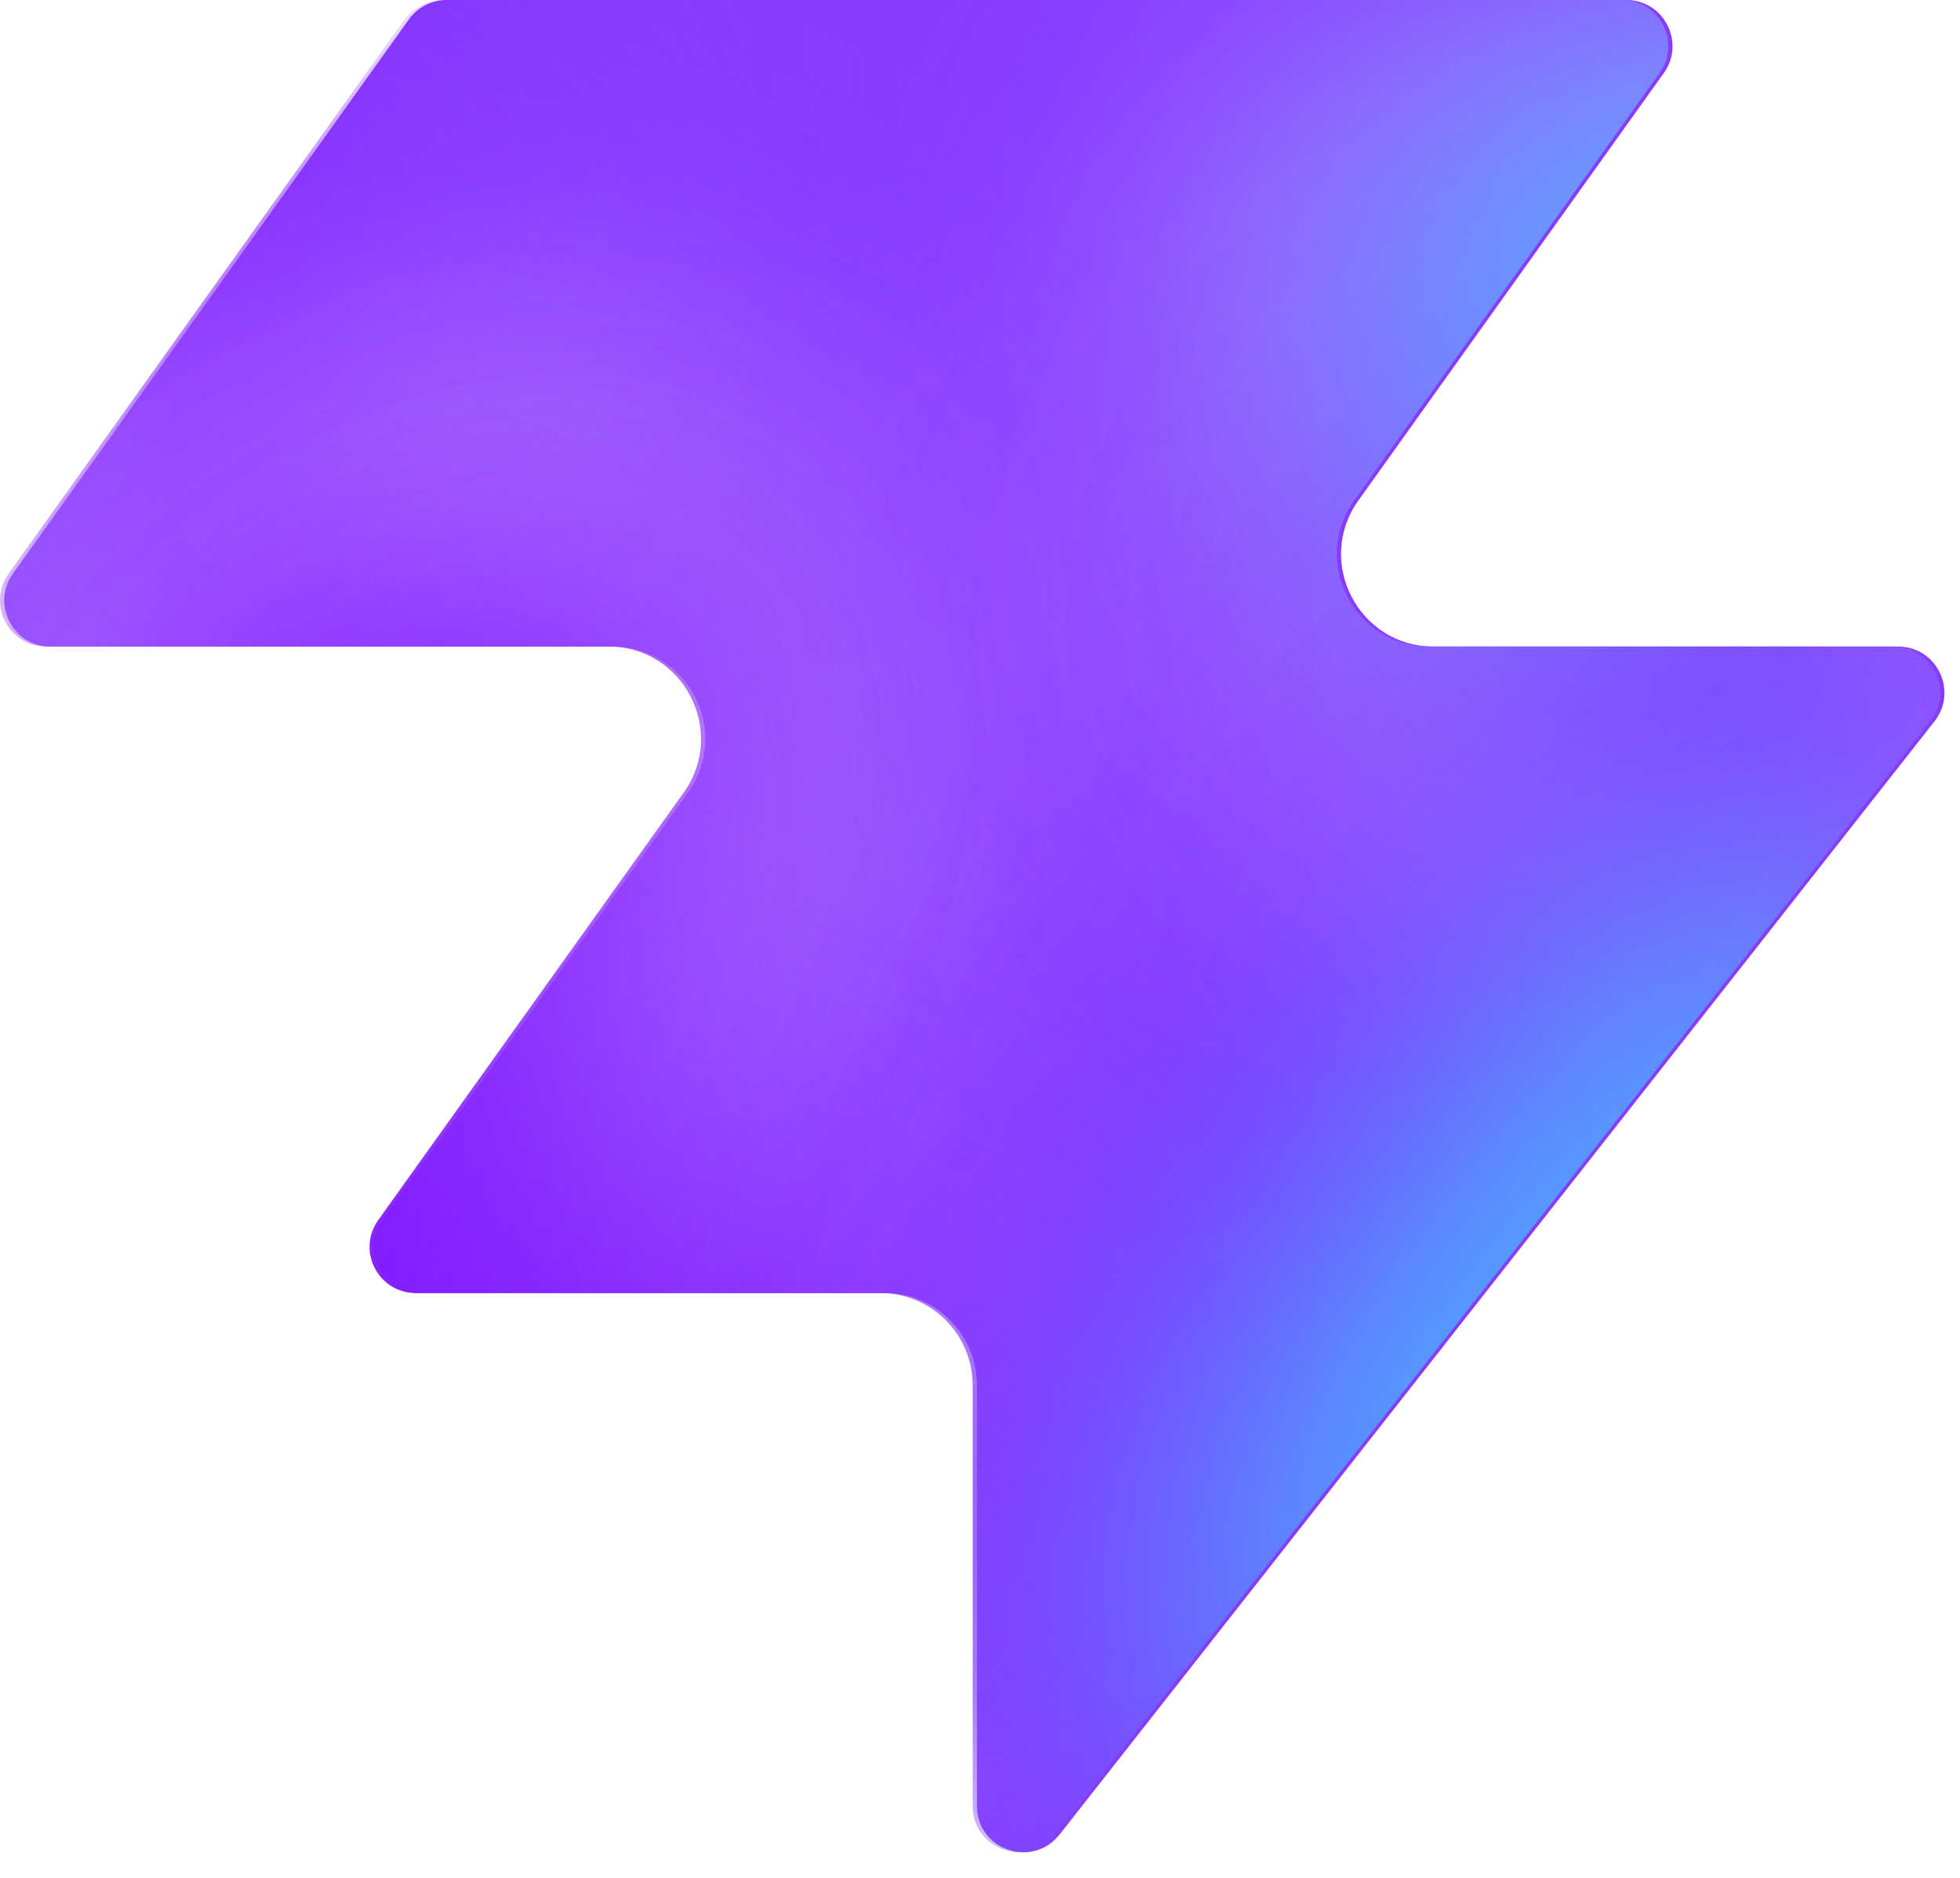
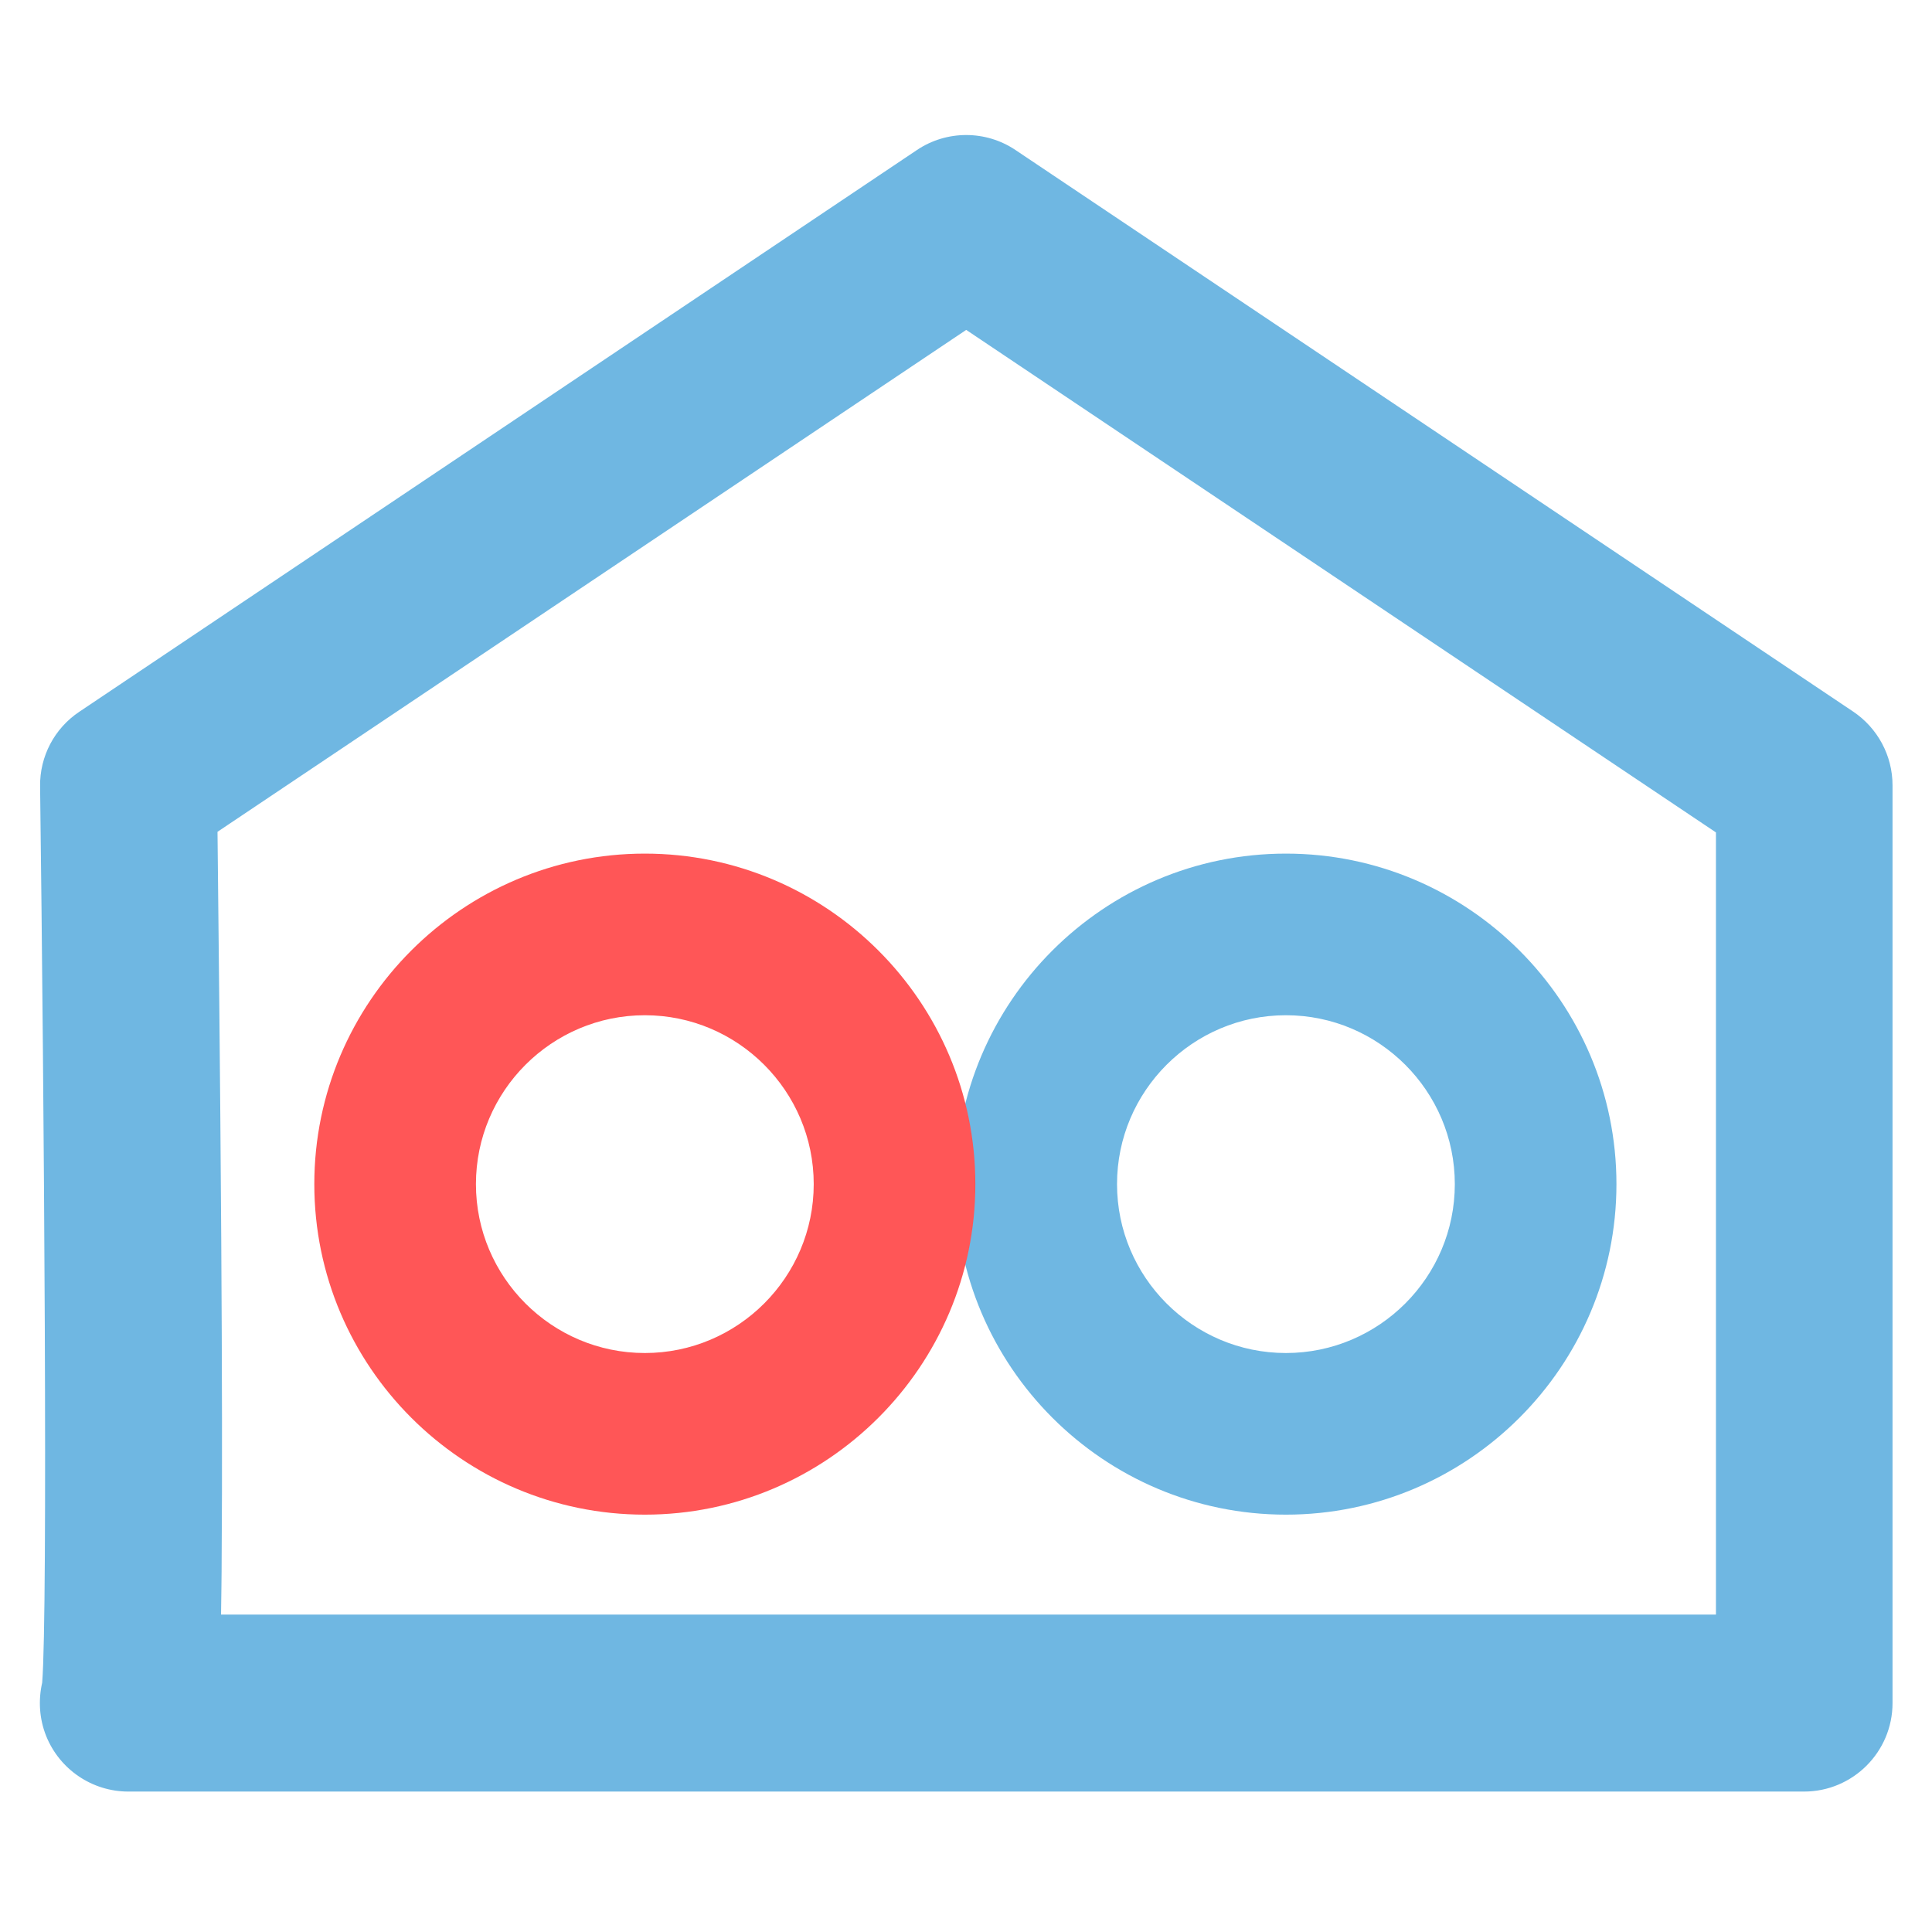
- <svg xmlns="http://www.w3.org/2000/svg" width="48" height="46" fill="none" viewBox="0 0 48 46">
-   <path fill="#863bff" d="M25.946 44.938c-.664.845-2.021.375-2.021-.698V33.937a2.26 2.26 0 0 0-2.262-2.262H10.287c-.92 0-1.456-1.04-.92-1.788l7.48-10.471c1.07-1.497 0-3.578-1.842-3.578H1.237c-.92 0-1.456-1.04-.92-1.788L10.013.474c.214-.297.556-.474.92-.474h28.894c.92 0 1.456 1.04.92 1.788l-7.48 10.471c-1.07 1.498 0 3.579 1.842 3.579h11.377c.943 0 1.473 1.088.89 1.83L25.947 44.94z" style="fill:#863bff;fill:color(display-p3 .525 .23 1);fill-opacity:1" />
-   <mask id="a" width="48" height="46" x="0" y="0" maskUnits="userSpaceOnUse" style="mask-type:alpha">
-     <path fill="#000" d="M25.842 44.938c-.664.844-2.021.375-2.021-.698V33.937a2.26 2.26 0 0 0-2.262-2.262H10.183c-.92 0-1.456-1.04-.92-1.788l7.48-10.471c1.07-1.498 0-3.579-1.842-3.579H1.133c-.92 0-1.456-1.04-.92-1.787L9.91.473c.214-.297.556-.474.92-.474h28.894c.92 0 1.456 1.04.92 1.788l-7.48 10.471c-1.07 1.498 0 3.578 1.842 3.578h11.377c.943 0 1.473 1.088.89 1.832L25.843 44.94z" style="fill:#000;fill-opacity:1" />
-   </mask>
-   <g mask="url(#a)">
-     <g filter="url(#b)">
-       <ellipse cx="5.508" cy="14.704" fill="#ede6ff" rx="5.508" ry="14.704" style="fill:#ede6ff;fill:color(display-p3 .927 .903 1);fill-opacity:1" transform="matrix(.00324 1 1 -.00324 -4.47 31.516)" />
-     </g>
-     <g filter="url(#c)">
-       <ellipse cx="10.399" cy="29.851" fill="#ede6ff" rx="10.399" ry="29.851" style="fill:#ede6ff;fill:color(display-p3 .927 .903 1);fill-opacity:1" transform="matrix(.00324 1 1 -.00324 -39.328 7.883)" />
-     </g>
-     <g filter="url(#d)">
-       <ellipse cx="5.508" cy="30.487" fill="#7e14ff" rx="5.508" ry="30.487" style="fill:#7e14ff;fill:color(display-p3 .492 .077 1);fill-opacity:1" transform="rotate(89.814 -25.913 -14.639)scale(1 -1)" />
-     </g>
-     <g filter="url(#e)">
-       <ellipse cx="5.508" cy="30.599" fill="#7e14ff" rx="5.508" ry="30.599" style="fill:#7e14ff;fill:color(display-p3 .492 .077 1);fill-opacity:1" transform="rotate(89.814 -32.644 -3.334)scale(1 -1)" />
-     </g>
-     <g filter="url(#f)">
-       <ellipse cx="5.508" cy="30.599" fill="#7e14ff" rx="5.508" ry="30.599" style="fill:#7e14ff;fill:color(display-p3 .492 .077 1);fill-opacity:1" transform="matrix(.00324 1 1 -.00324 -34.34 30.47)" />
-     </g>
-     <g filter="url(#g)">
-       <ellipse cx="14.072" cy="22.078" fill="#ede6ff" rx="14.072" ry="22.078" style="fill:#ede6ff;fill:color(display-p3 .927 .903 1);fill-opacity:1" transform="rotate(93.35 24.506 48.493)scale(-1 1)" />
-     </g>
-     <g filter="url(#h)">
-       <ellipse cx="3.47" cy="21.501" fill="#7e14ff" rx="3.47" ry="21.501" style="fill:#7e14ff;fill:color(display-p3 .492 .077 1);fill-opacity:1" transform="rotate(89.009 28.708 47.59)scale(-1 1)" />
-     </g>
-     <g filter="url(#i)">
-       <ellipse cx="3.47" cy="21.501" fill="#7e14ff" rx="3.47" ry="21.501" style="fill:#7e14ff;fill:color(display-p3 .492 .077 1);fill-opacity:1" transform="rotate(89.009 28.708 47.59)scale(-1 1)" />
-     </g>
-     <g filter="url(#j)">
-       <ellipse cx=".387" cy="8.972" fill="#7e14ff" rx="4.407" ry="29.108" style="fill:#7e14ff;fill:color(display-p3 .492 .077 1);fill-opacity:1" transform="rotate(39.51 .387 8.972)" />
-     </g>
-     <g filter="url(#k)">
-       <ellipse cx="47.523" cy="-6.092" fill="#7e14ff" rx="4.407" ry="29.108" style="fill:#7e14ff;fill:color(display-p3 .492 .077 1);fill-opacity:1" transform="rotate(37.892 47.523 -6.092)" />
-     </g>
-     <g filter="url(#l)">
-       <ellipse cx="41.412" cy="6.333" fill="#47bfff" rx="5.971" ry="9.665" style="fill:#47bfff;fill:color(display-p3 .28 .748 1);fill-opacity:1" transform="rotate(37.892 41.412 6.333)" />
-     </g>
-     <g filter="url(#m)">
-       <ellipse cx="-1.879" cy="38.332" fill="#7e14ff" rx="4.407" ry="29.108" style="fill:#7e14ff;fill:color(display-p3 .492 .077 1);fill-opacity:1" transform="rotate(37.892 -1.88 38.332)" />
-     </g>
-     <g filter="url(#n)">
-       <ellipse cx="-1.879" cy="38.332" fill="#7e14ff" rx="4.407" ry="29.108" style="fill:#7e14ff;fill:color(display-p3 .492 .077 1);fill-opacity:1" transform="rotate(37.892 -1.88 38.332)" />
-     </g>
-     <g filter="url(#o)">
-       <ellipse cx="35.651" cy="29.907" fill="#7e14ff" rx="4.407" ry="29.108" style="fill:#7e14ff;fill:color(display-p3 .492 .077 1);fill-opacity:1" transform="rotate(37.892 35.651 29.907)" />
-     </g>
-     <g filter="url(#p)">
-       <ellipse cx="38.418" cy="32.4" fill="#47bfff" rx="5.971" ry="15.297" style="fill:#47bfff;fill:color(display-p3 .28 .748 1);fill-opacity:1" transform="rotate(37.892 38.418 32.4)" />
-     </g>
-   </g>
-   <defs>
-     <filter id="b" width="60.045" height="41.654" x="-19.77" y="16.149" color-interpolation-filters="sRGB" filterUnits="userSpaceOnUse">
-       <feFlood flood-opacity="0" result="BackgroundImageFix" />
-       <feBlend in="SourceGraphic" in2="BackgroundImageFix" result="shape" />
-       <feGaussianBlur result="effect1_foregroundBlur_2002_17158" stdDeviation="7.659" />
-     </filter>
-     <filter id="c" width="90.34" height="51.437" x="-54.613" y="-7.533" color-interpolation-filters="sRGB" filterUnits="userSpaceOnUse">
-       <feFlood flood-opacity="0" result="BackgroundImageFix" />
-       <feBlend in="SourceGraphic" in2="BackgroundImageFix" result="shape" />
-       <feGaussianBlur result="effect1_foregroundBlur_2002_17158" stdDeviation="7.659" />
-     </filter>
-     <filter id="d" width="79.355" height="29.4" x="-49.64" y="2.03" color-interpolation-filters="sRGB" filterUnits="userSpaceOnUse">
-       <feFlood flood-opacity="0" result="BackgroundImageFix" />
-       <feBlend in="SourceGraphic" in2="BackgroundImageFix" result="shape" />
-       <feGaussianBlur result="effect1_foregroundBlur_2002_17158" stdDeviation="4.596" />
-     </filter>
-     <filter id="e" width="79.579" height="29.4" x="-45.045" y="20.029" color-interpolation-filters="sRGB" filterUnits="userSpaceOnUse">
-       <feFlood flood-opacity="0" result="BackgroundImageFix" />
-       <feBlend in="SourceGraphic" in2="BackgroundImageFix" result="shape" />
-       <feGaussianBlur result="effect1_foregroundBlur_2002_17158" stdDeviation="4.596" />
-     </filter>
-     <filter id="f" width="79.579" height="29.4" x="-43.513" y="21.178" color-interpolation-filters="sRGB" filterUnits="userSpaceOnUse">
-       <feFlood flood-opacity="0" result="BackgroundImageFix" />
-       <feBlend in="SourceGraphic" in2="BackgroundImageFix" result="shape" />
-       <feGaussianBlur result="effect1_foregroundBlur_2002_17158" stdDeviation="4.596" />
-     </filter>
-     <filter id="g" width="74.749" height="58.852" x="15.756" y="-17.901" color-interpolation-filters="sRGB" filterUnits="userSpaceOnUse">
-       <feFlood flood-opacity="0" result="BackgroundImageFix" />
-       <feBlend in="SourceGraphic" in2="BackgroundImageFix" result="shape" />
-       <feGaussianBlur result="effect1_foregroundBlur_2002_17158" stdDeviation="7.659" />
-     </filter>
-     <filter id="h" width="61.377" height="25.362" x="23.548" y="2.284" color-interpolation-filters="sRGB" filterUnits="userSpaceOnUse">
-       <feFlood flood-opacity="0" result="BackgroundImageFix" />
-       <feBlend in="SourceGraphic" in2="BackgroundImageFix" result="shape" />
-       <feGaussianBlur result="effect1_foregroundBlur_2002_17158" stdDeviation="4.596" />
-     </filter>
-     <filter id="i" width="61.377" height="25.362" x="23.548" y="2.284" color-interpolation-filters="sRGB" filterUnits="userSpaceOnUse">
-       <feFlood flood-opacity="0" result="BackgroundImageFix" />
-       <feBlend in="SourceGraphic" in2="BackgroundImageFix" result="shape" />
-       <feGaussianBlur result="effect1_foregroundBlur_2002_17158" stdDeviation="4.596" />
-     </filter>
-     <filter id="j" width="56.045" height="63.649" x="-27.636" y="-22.853" color-interpolation-filters="sRGB" filterUnits="userSpaceOnUse">
-       <feFlood flood-opacity="0" result="BackgroundImageFix" />
-       <feBlend in="SourceGraphic" in2="BackgroundImageFix" result="shape" />
-       <feGaussianBlur result="effect1_foregroundBlur_2002_17158" stdDeviation="4.596" />
-     </filter>
-     <filter id="k" width="54.814" height="64.646" x="20.116" y="-38.415" color-interpolation-filters="sRGB" filterUnits="userSpaceOnUse">
-       <feFlood flood-opacity="0" result="BackgroundImageFix" />
-       <feBlend in="SourceGraphic" in2="BackgroundImageFix" result="shape" />
-       <feGaussianBlur result="effect1_foregroundBlur_2002_17158" stdDeviation="4.596" />
-     </filter>
-     <filter id="l" width="33.541" height="35.313" x="24.641" y="-11.323" color-interpolation-filters="sRGB" filterUnits="userSpaceOnUse">
-       <feFlood flood-opacity="0" result="BackgroundImageFix" />
-       <feBlend in="SourceGraphic" in2="BackgroundImageFix" result="shape" />
-       <feGaussianBlur result="effect1_foregroundBlur_2002_17158" stdDeviation="4.596" />
-     </filter>
-     <filter id="m" width="54.814" height="64.646" x="-29.286" y="6.009" color-interpolation-filters="sRGB" filterUnits="userSpaceOnUse">
-       <feFlood flood-opacity="0" result="BackgroundImageFix" />
-       <feBlend in="SourceGraphic" in2="BackgroundImageFix" result="shape" />
-       <feGaussianBlur result="effect1_foregroundBlur_2002_17158" stdDeviation="4.596" />
-     </filter>
-     <filter id="n" width="54.814" height="64.646" x="-29.286" y="6.009" color-interpolation-filters="sRGB" filterUnits="userSpaceOnUse">
-       <feFlood flood-opacity="0" result="BackgroundImageFix" />
-       <feBlend in="SourceGraphic" in2="BackgroundImageFix" result="shape" />
-       <feGaussianBlur result="effect1_foregroundBlur_2002_17158" stdDeviation="4.596" />
-     </filter>
-     <filter id="o" width="54.814" height="64.646" x="8.244" y="-2.416" color-interpolation-filters="sRGB" filterUnits="userSpaceOnUse">
-       <feFlood flood-opacity="0" result="BackgroundImageFix" />
-       <feBlend in="SourceGraphic" in2="BackgroundImageFix" result="shape" />
-       <feGaussianBlur result="effect1_foregroundBlur_2002_17158" stdDeviation="4.596" />
-     </filter>
-     <filter id="p" width="39.409" height="43.623" x="18.713" y="10.588" color-interpolation-filters="sRGB" filterUnits="userSpaceOnUse">
-       <feFlood flood-opacity="0" result="BackgroundImageFix" />
-       <feBlend in="SourceGraphic" in2="BackgroundImageFix" result="shape" />
-       <feGaussianBlur result="effect1_foregroundBlur_2002_17158" stdDeviation="4.596" />
-     </filter>
-   </defs>
+ <svg xmlns="http://www.w3.org/2000/svg" width="48" height="48" fill="none" viewBox="0 -6.5 93 93">
+   <path d="M86.85 79.74H6.18C4.44 79.74 2.87 78.68 2.22 77.06C1.89 76.23 1.84 75.34 2.03 74.5C2.31 71.07 2.12 46.41 1.93 31.35C1.91 29.91 2.62 28.56 3.82 27.76L44.14 0.72C45.57 -0.24 47.45 -0.24 48.88 0.72L89.2 27.75C90.38 28.54 91.1 29.87 91.1 31.3V75.48C91.1 77.83 89.19 79.74 86.84 79.74H86.85ZM10.65 71.22H82.6V33.57L46.51 9.38L10.47 33.54C10.51 37.34 10.6 45.26 10.65 53.15C10.69 59.54 10.7 64.66 10.67 68.37C10.67 69.43 10.65 70.38 10.64 71.22H10.65Z" fill="#6FB7E2" />
+   <path d="M61.9 66.41C53.13 66.41 45.99 59.27 45.99 50.5C45.99 41.73 53.13 34.59 61.9 34.59C70.67 34.59 77.81 41.73 77.81 50.5C77.81 59.27 70.67 66.41 61.9 66.41ZM61.9 42.37C57.42 42.37 53.77 46.02 53.77 50.5C53.77 54.98 57.42 58.63 61.9 58.63C66.38 58.63 70.03 54.98 70.03 50.5C70.03 46.02 66.38 42.37 61.9 42.37Z" fill="#6FB7E2" />
+   <path d="M31.04 66.41C22.27 66.41 15.13 59.27 15.13 50.5C15.13 41.73 22.27 34.59 31.04 34.59C39.81 34.59 46.95 41.73 46.95 50.5C46.95 59.27 39.81 66.41 31.04 66.41ZM31.04 42.37C26.56 42.37 22.91 46.02 22.91 50.5C22.91 54.98 26.56 58.63 31.04 58.63C35.52 58.63 39.17 54.98 39.17 50.5C39.17 46.02 35.52 42.37 31.04 42.37Z" fill="#FF5657" />
</svg>
